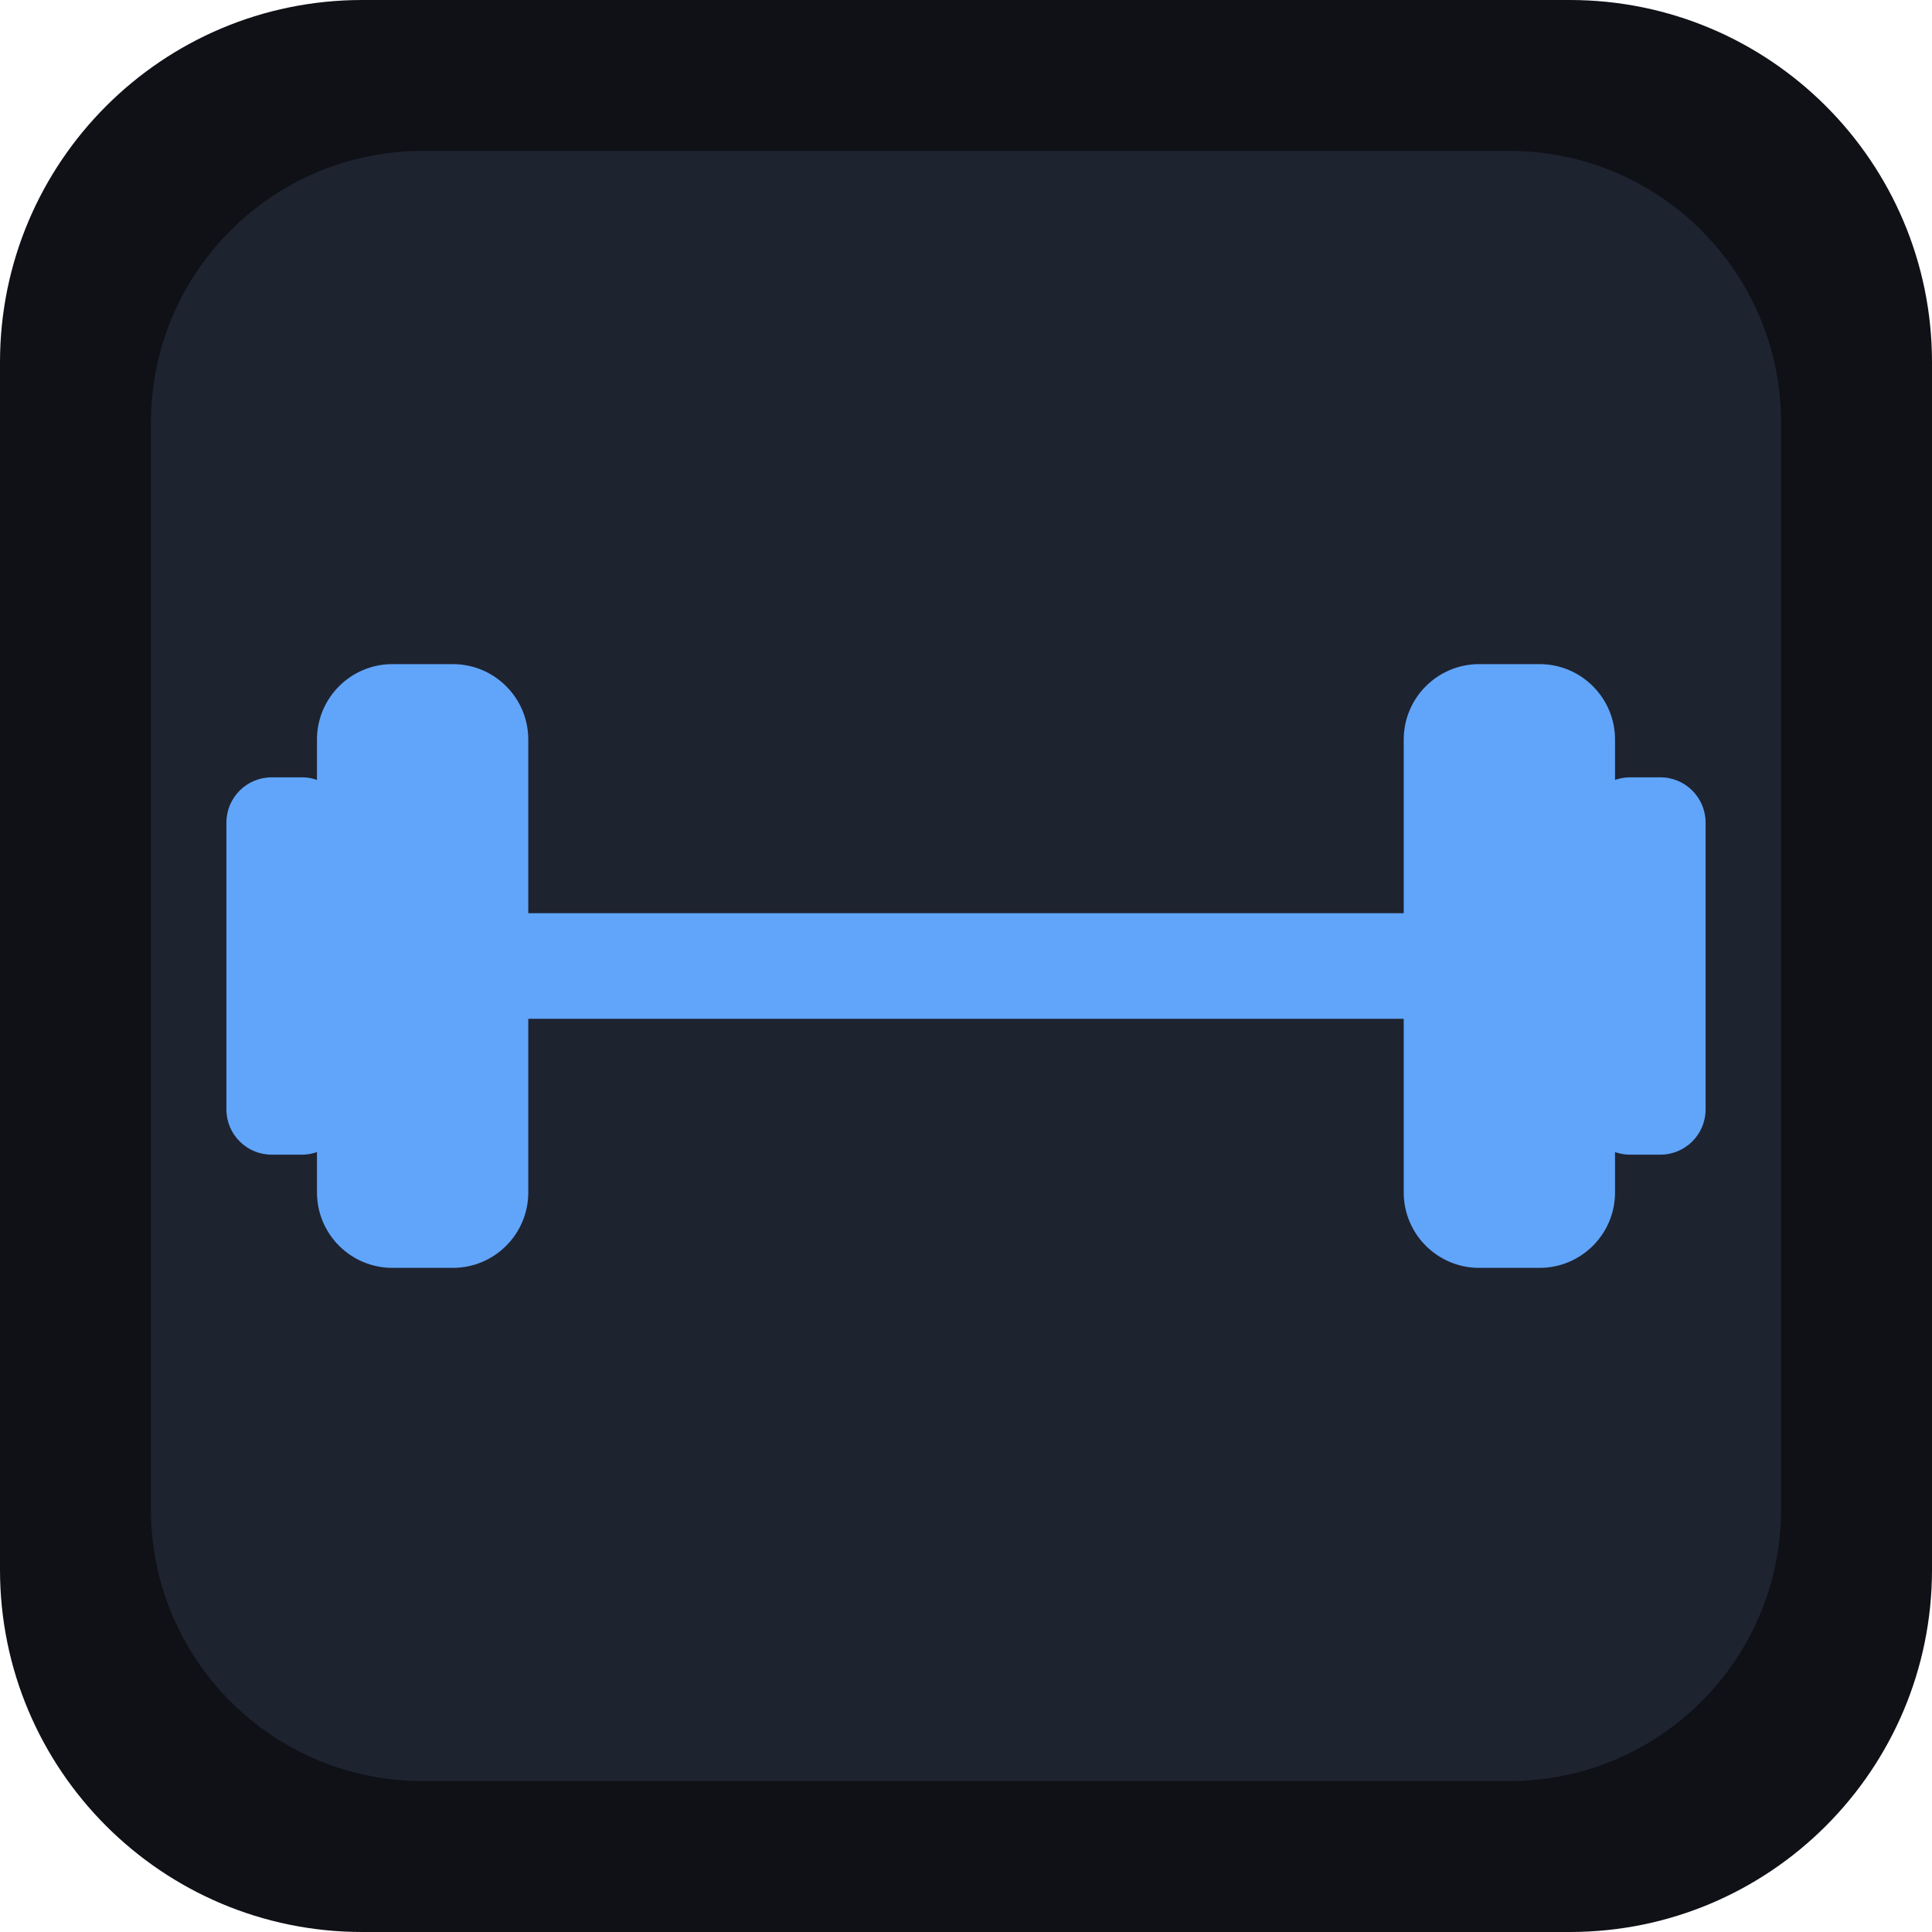
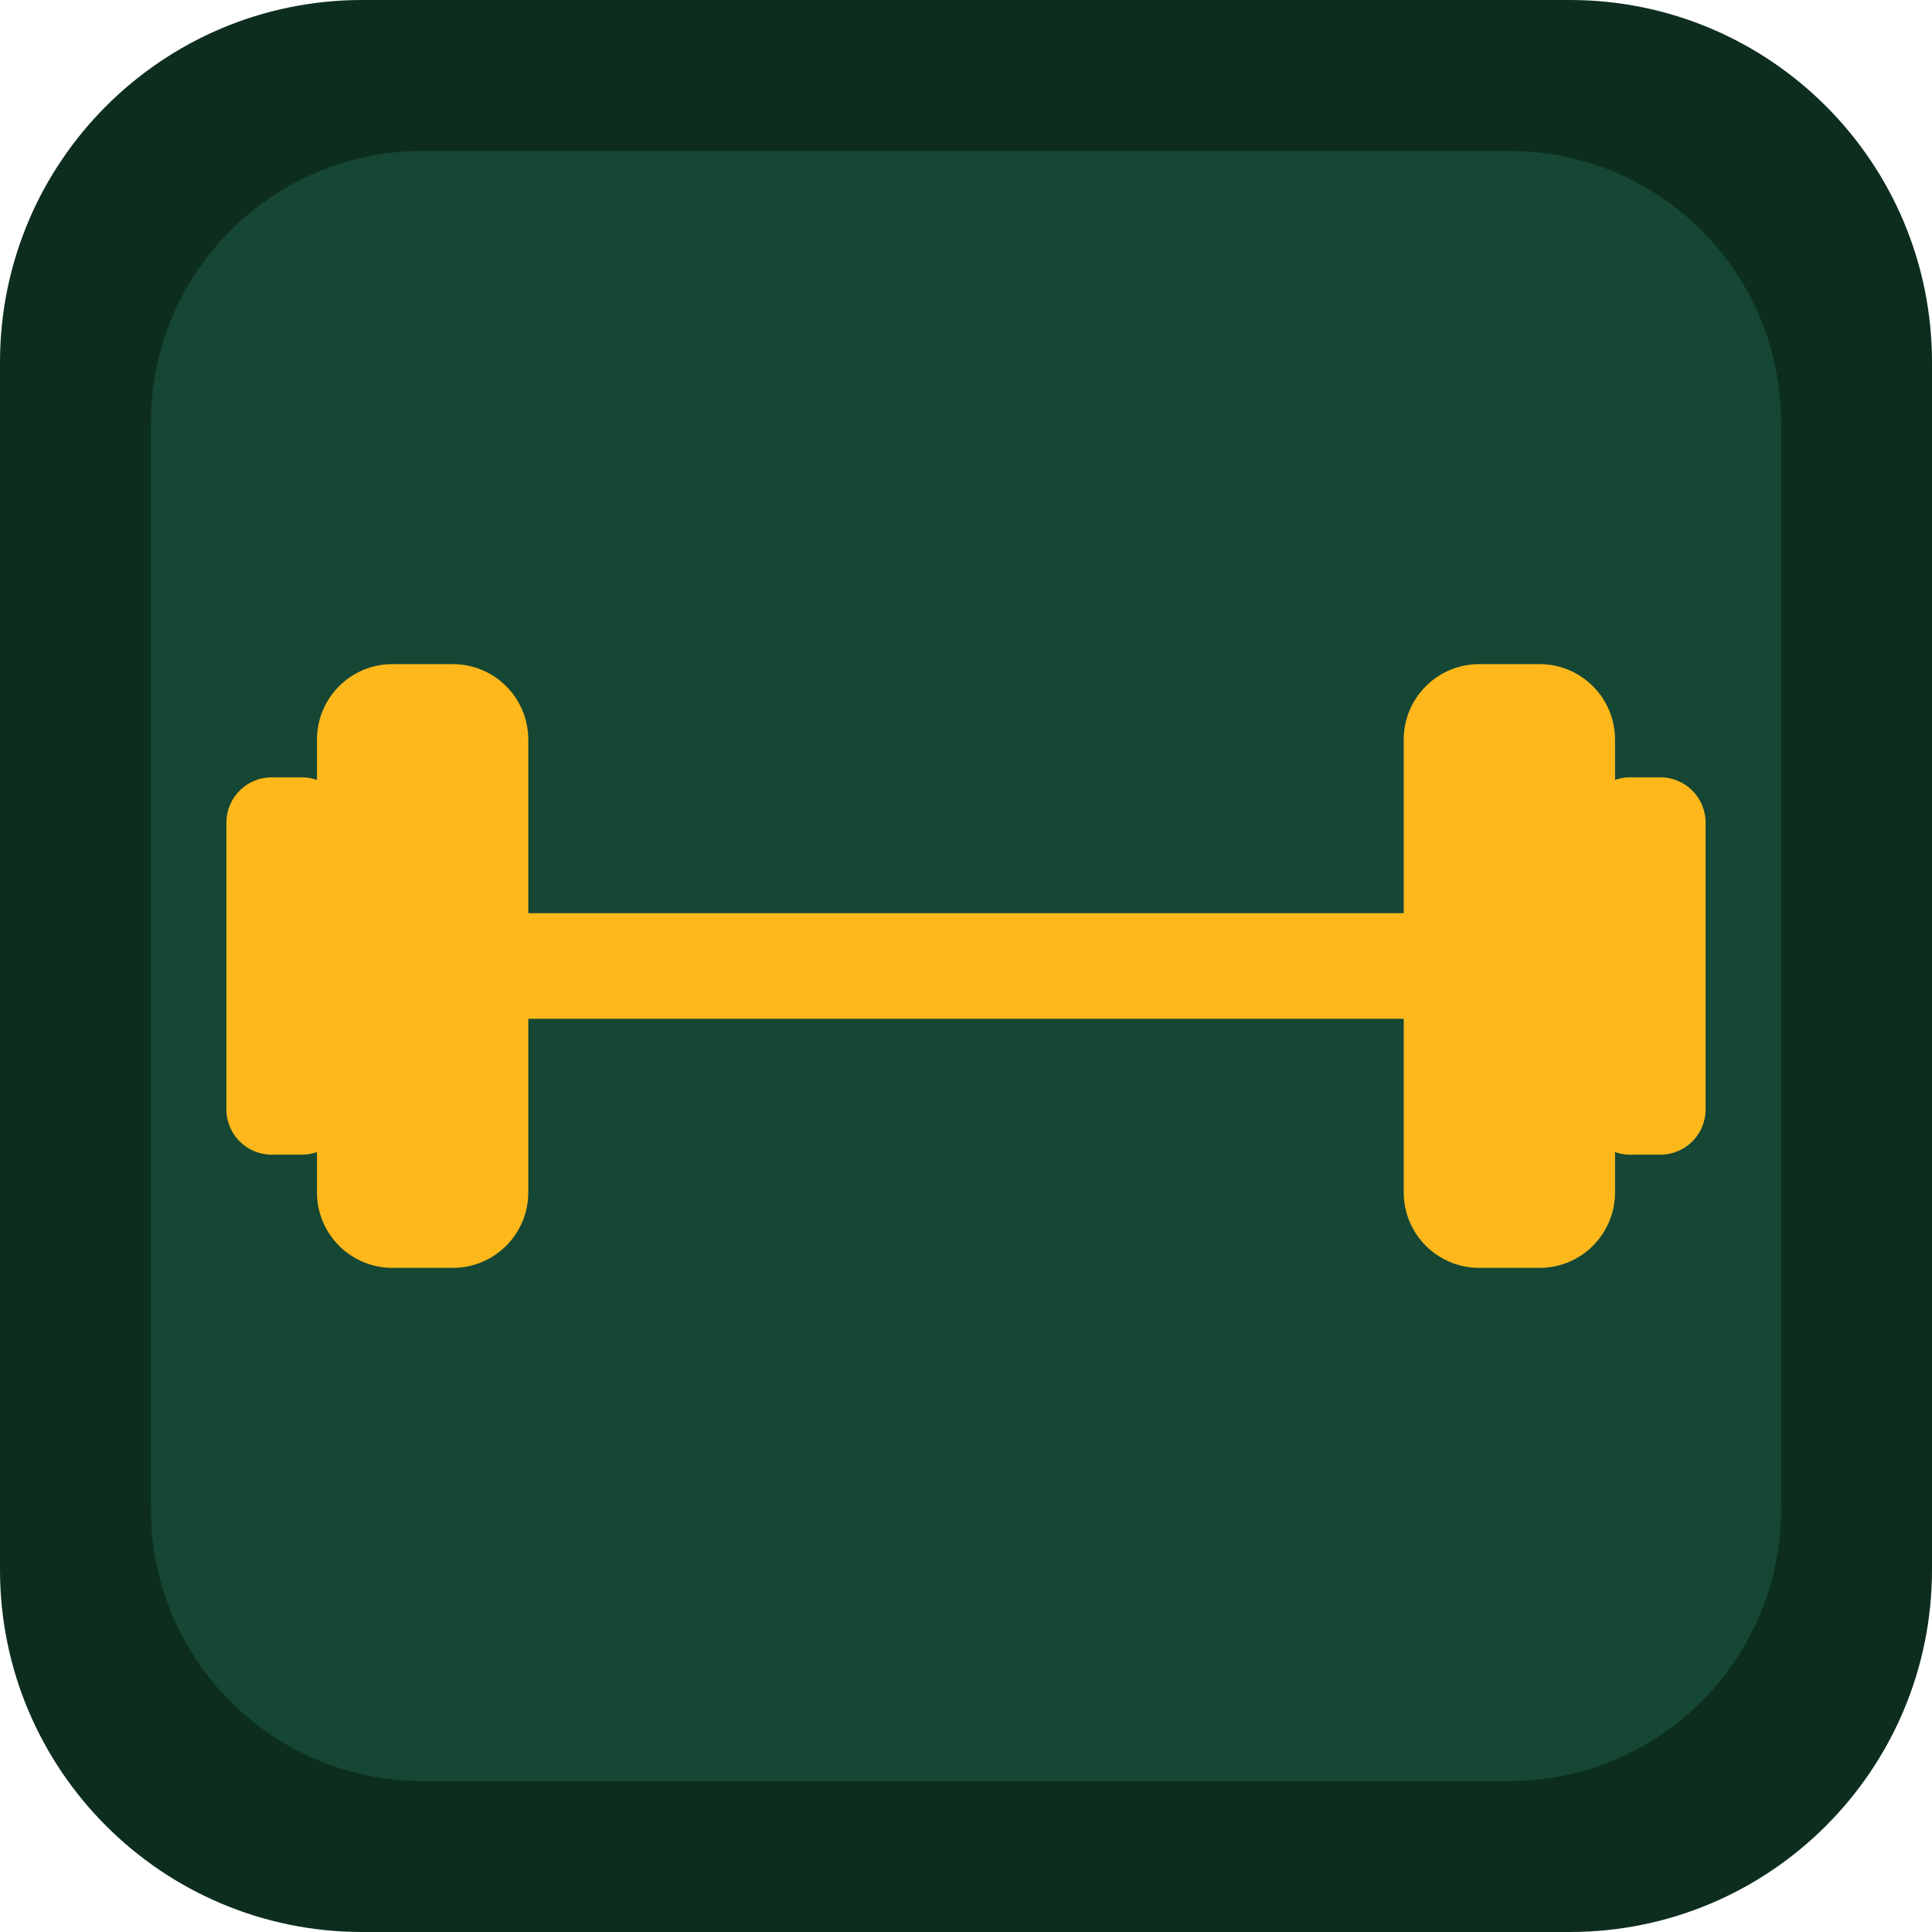
<svg xmlns="http://www.w3.org/2000/svg" width="512" height="512" viewBox="0 0 512 512">
-   <rect width="512" height="512" rx="96" fill="#0f1117" />
-   <rect x="40" y="40" width="432" height="432" rx="72" fill="#1e2330" />
-   <g stroke="#60a5fa" stroke-width="28" stroke-linecap="round">
+   <rect width="512" height="512" rx="96" fill="#0d2e1f" />
+   <rect x="40" y="40" width="432" height="432" rx="72" fill="#154734" />
+   <g stroke="#FFB81C" stroke-width="28" stroke-linecap="round">
    <line x1="120" y1="256" x2="392" y2="256" />
  </g>
-   <g fill="#60a5fa">
+   <g fill="#FFB81C">
    <rect x="84" y="176" width="56" height="160" rx="20" />
    <rect x="372" y="176" width="56" height="160" rx="20" />
    <rect x="60" y="206" width="32" height="100" rx="12" />
    <rect x="420" y="206" width="32" height="100" rx="12" />
  </g>
</svg>
